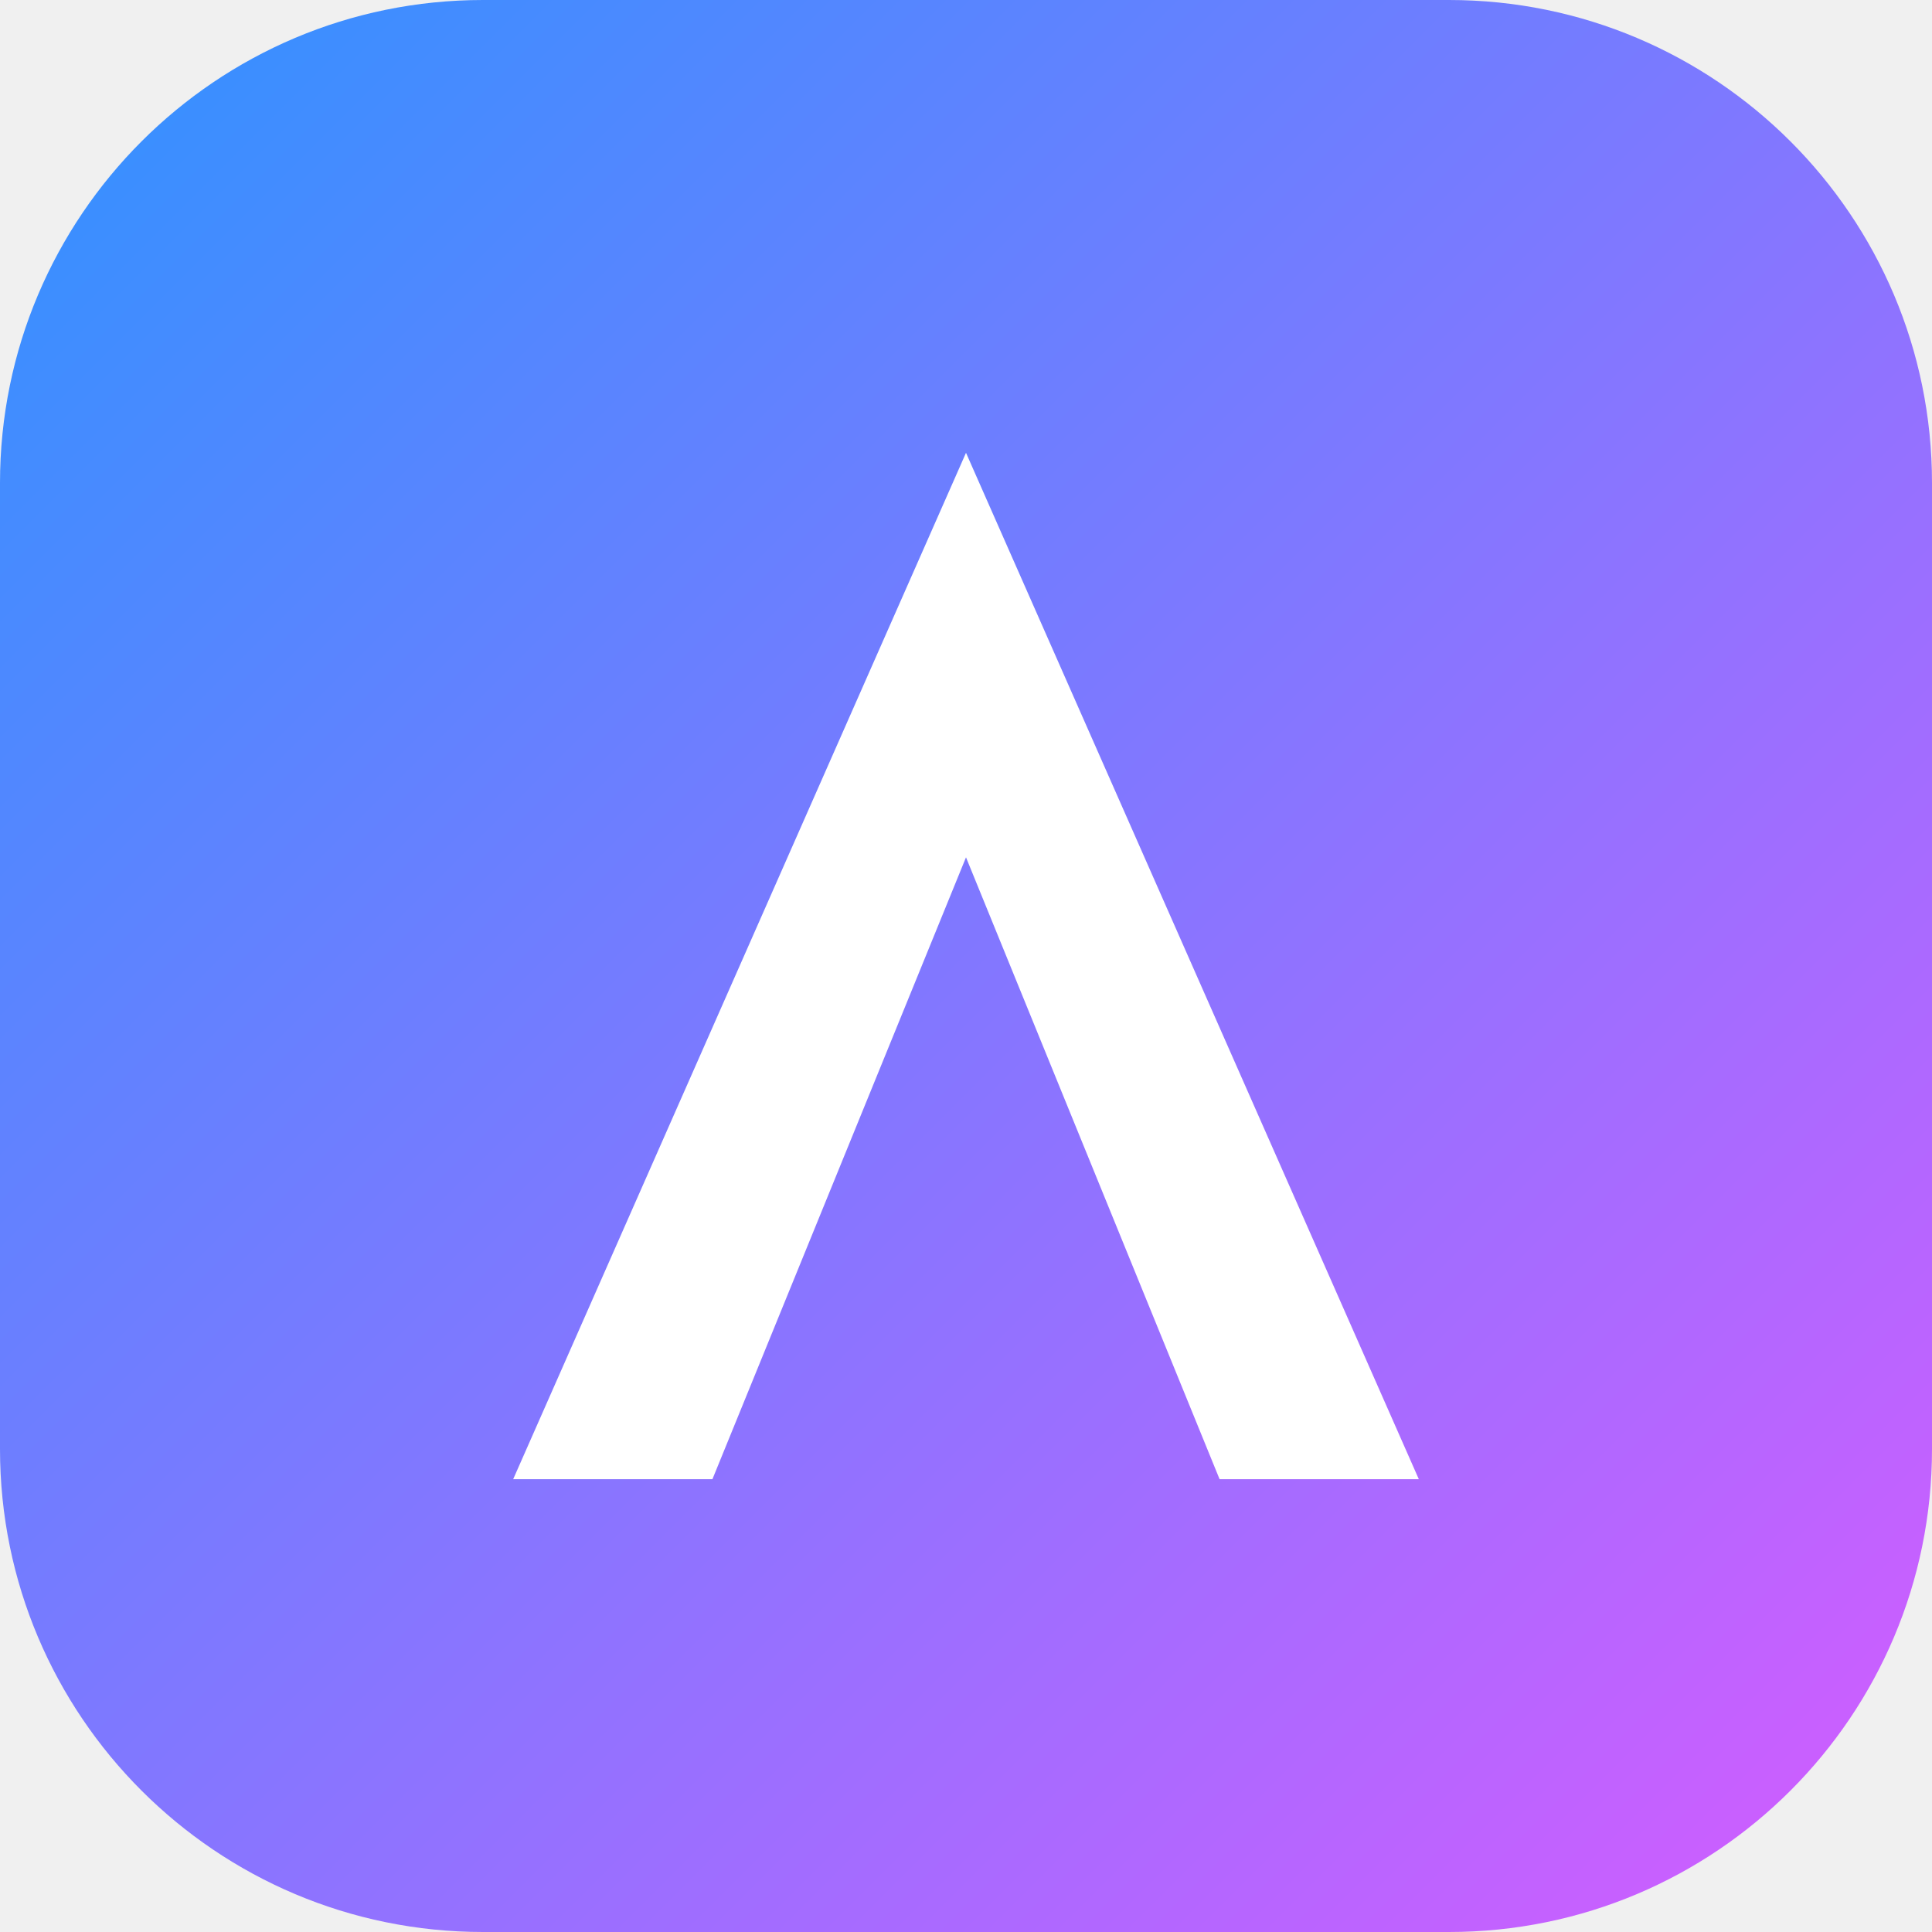
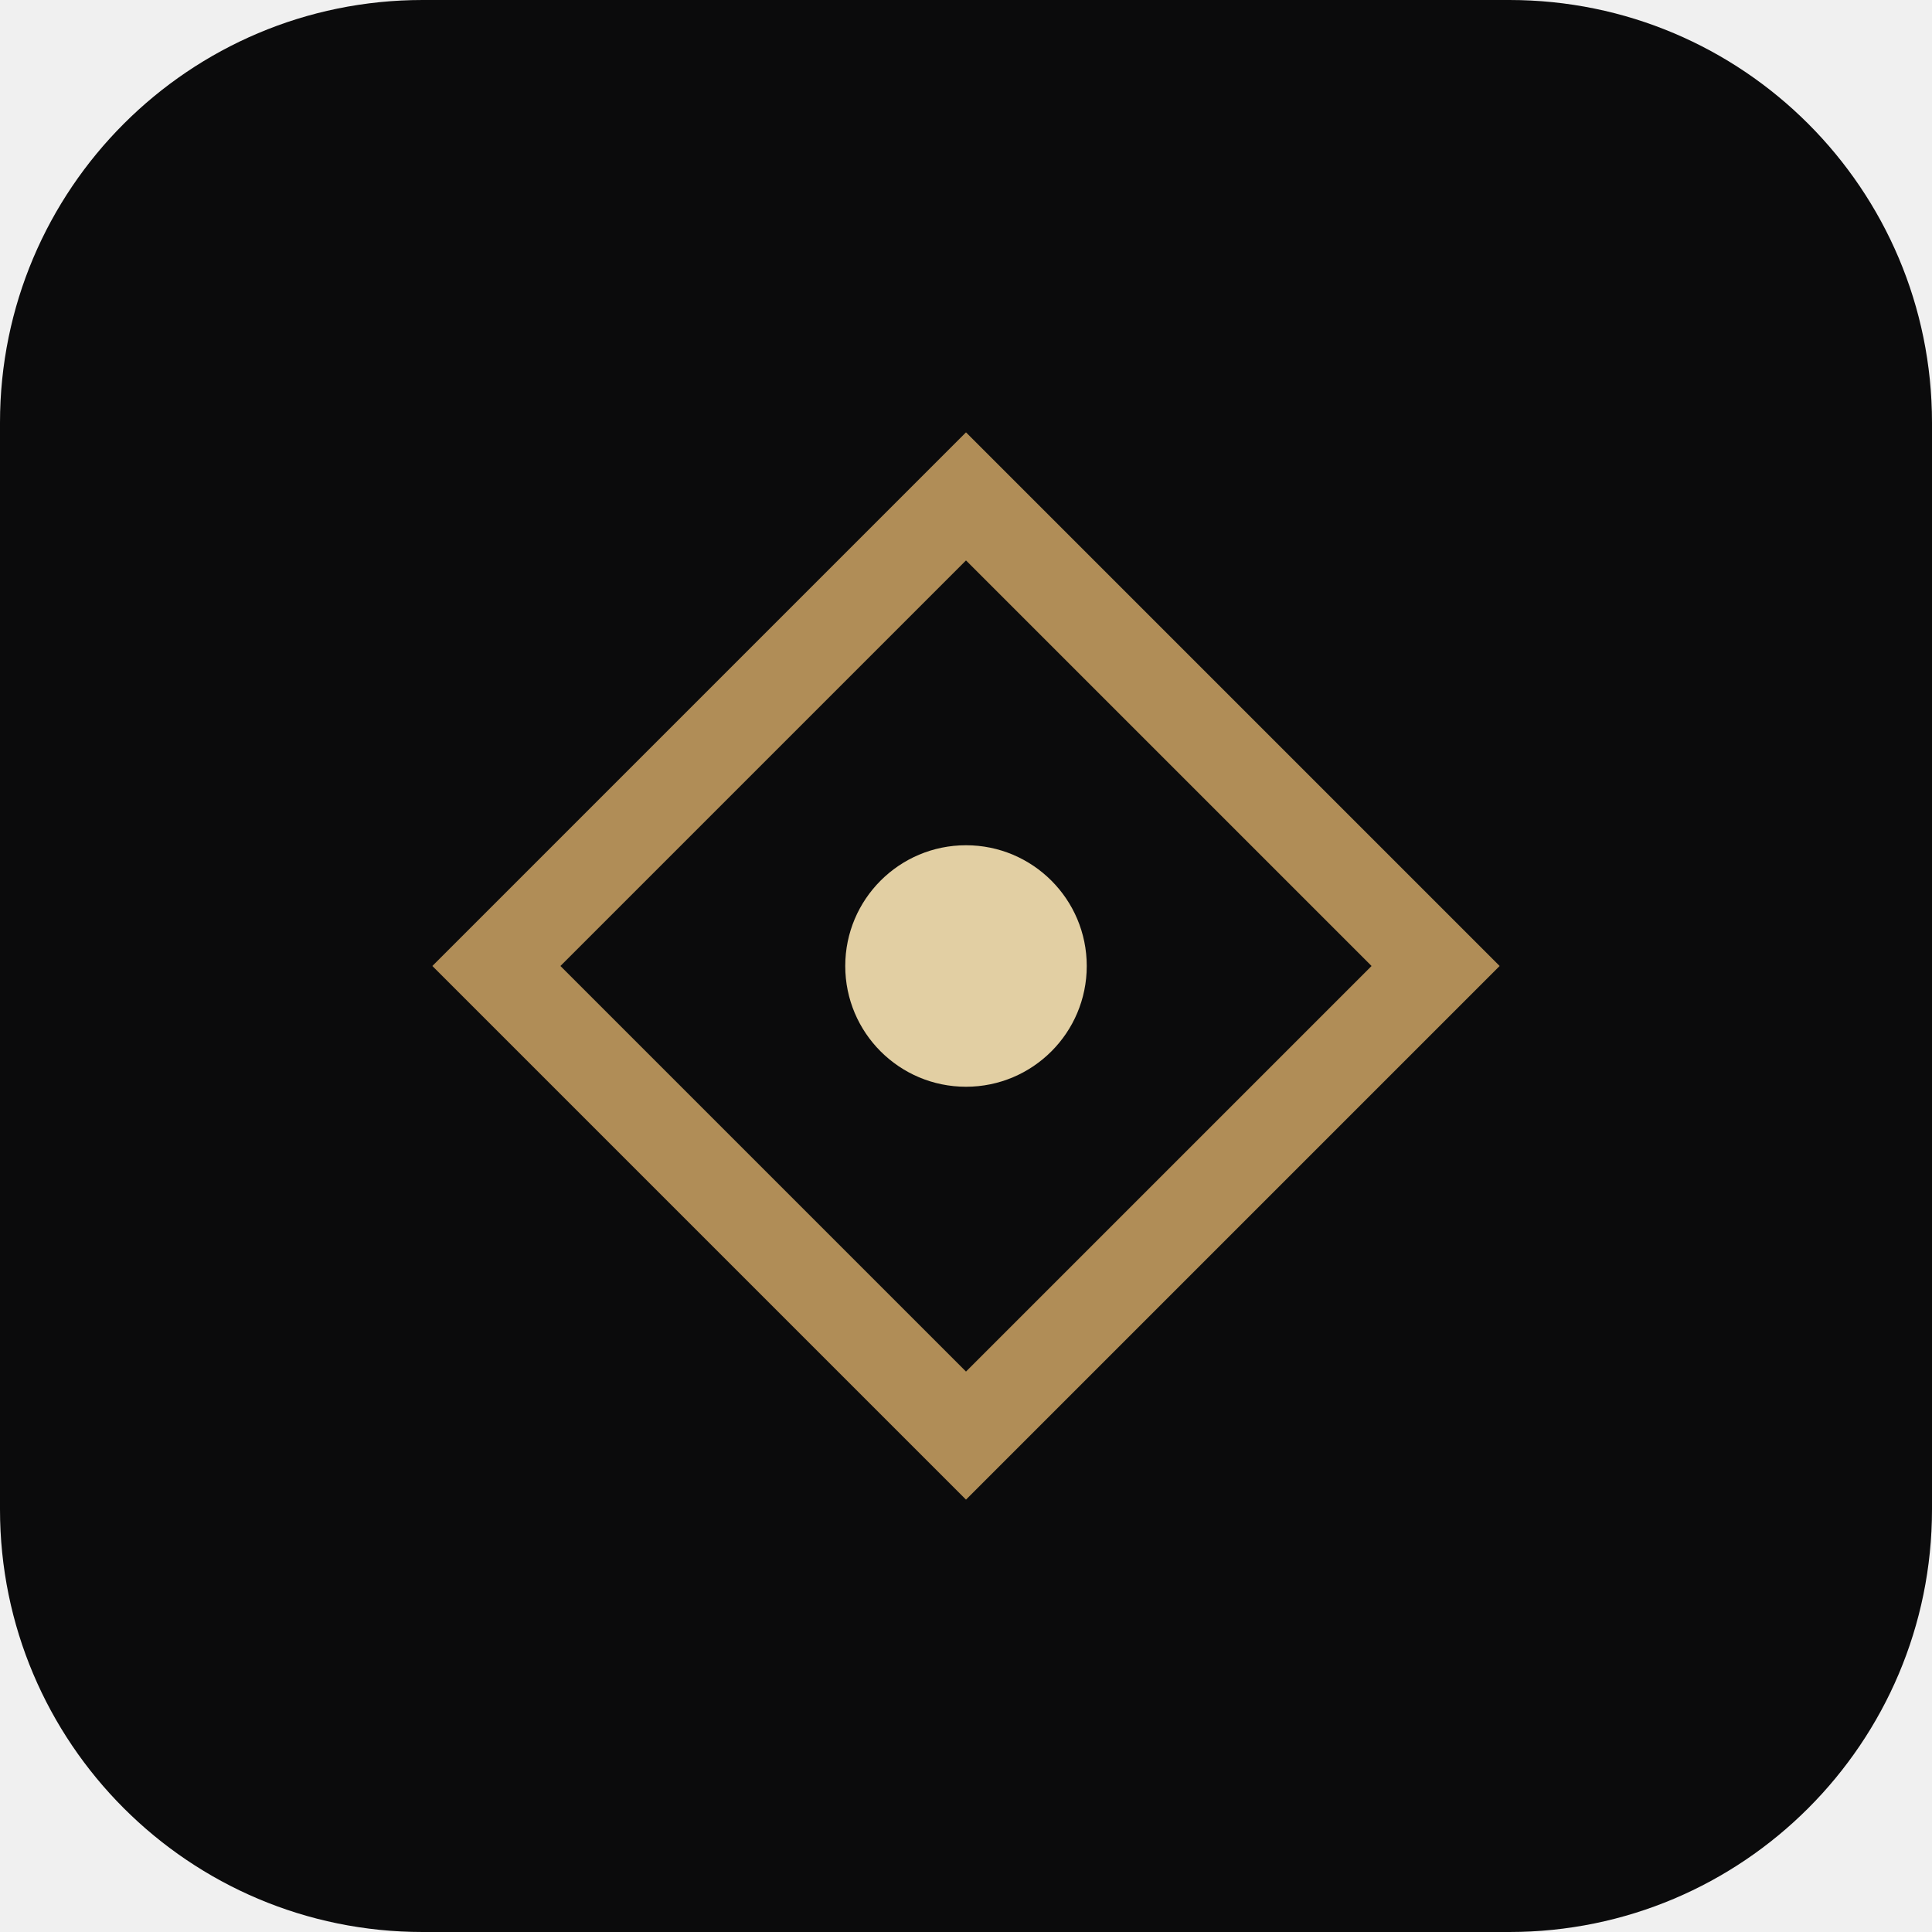
<svg xmlns="http://www.w3.org/2000/svg" viewBox="0 0 32 32">
-   <defs>
-     <linearGradient id="g" x1="0" y1="0" x2="1" y2="1">
-       <stop offset="0" stop-color="#2E93FF" />
-       <stop offset="0.5" stop-color="#8277FF" />
-       <stop offset="1" stop-color="#D65BFF" />
-     </linearGradient>
-   </defs>
-   <rect width="32" height="32" rx="8" fill="url(#g)" />
-   <path d="M16 7.5 L23.5 24.5 H20.2 L16 14.2 L11.8 24.5 H8.5 Z" fill="#fff" />
+   <rect width="32" height="32" rx="7" fill="#0b0b0c" />
+   <rect x="10.5" y="10.5" width="11" height="11" fill="none" stroke="#b08d57" stroke-width="1.5" transform="rotate(45 16 16)" />
+   <circle cx="16" cy="16" r="2" fill="#e2cfa3" />
</svg>
